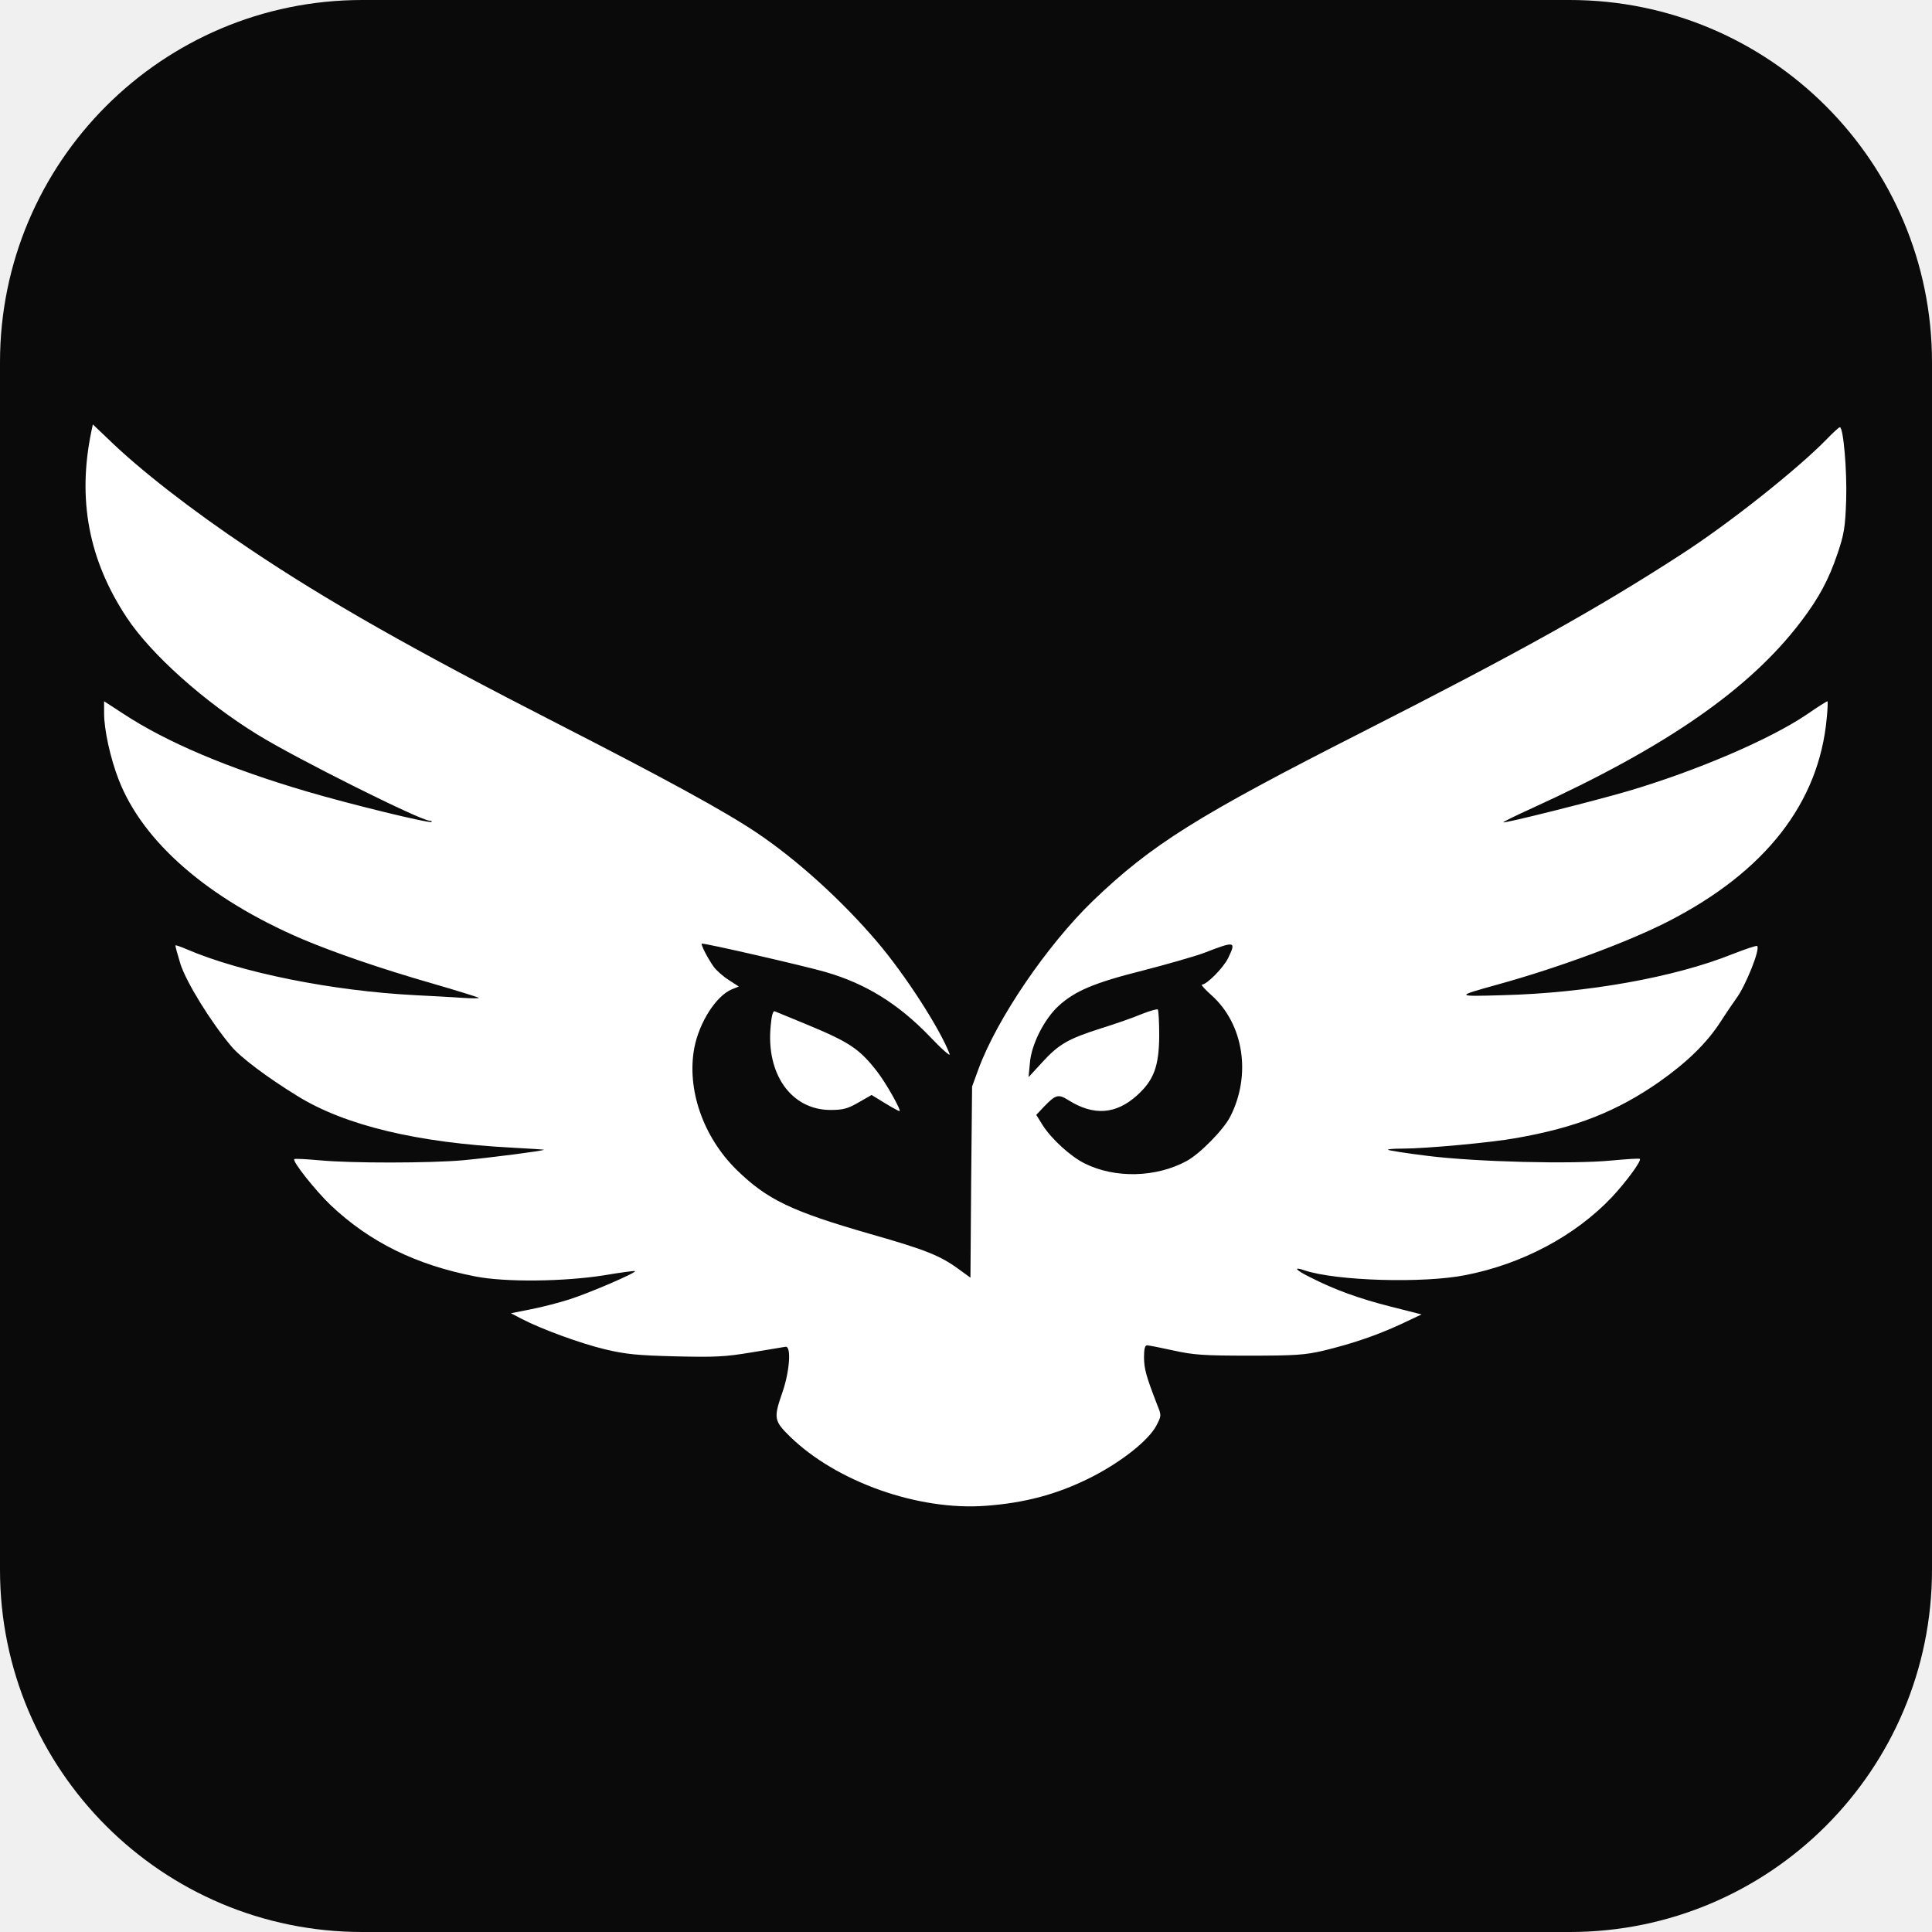
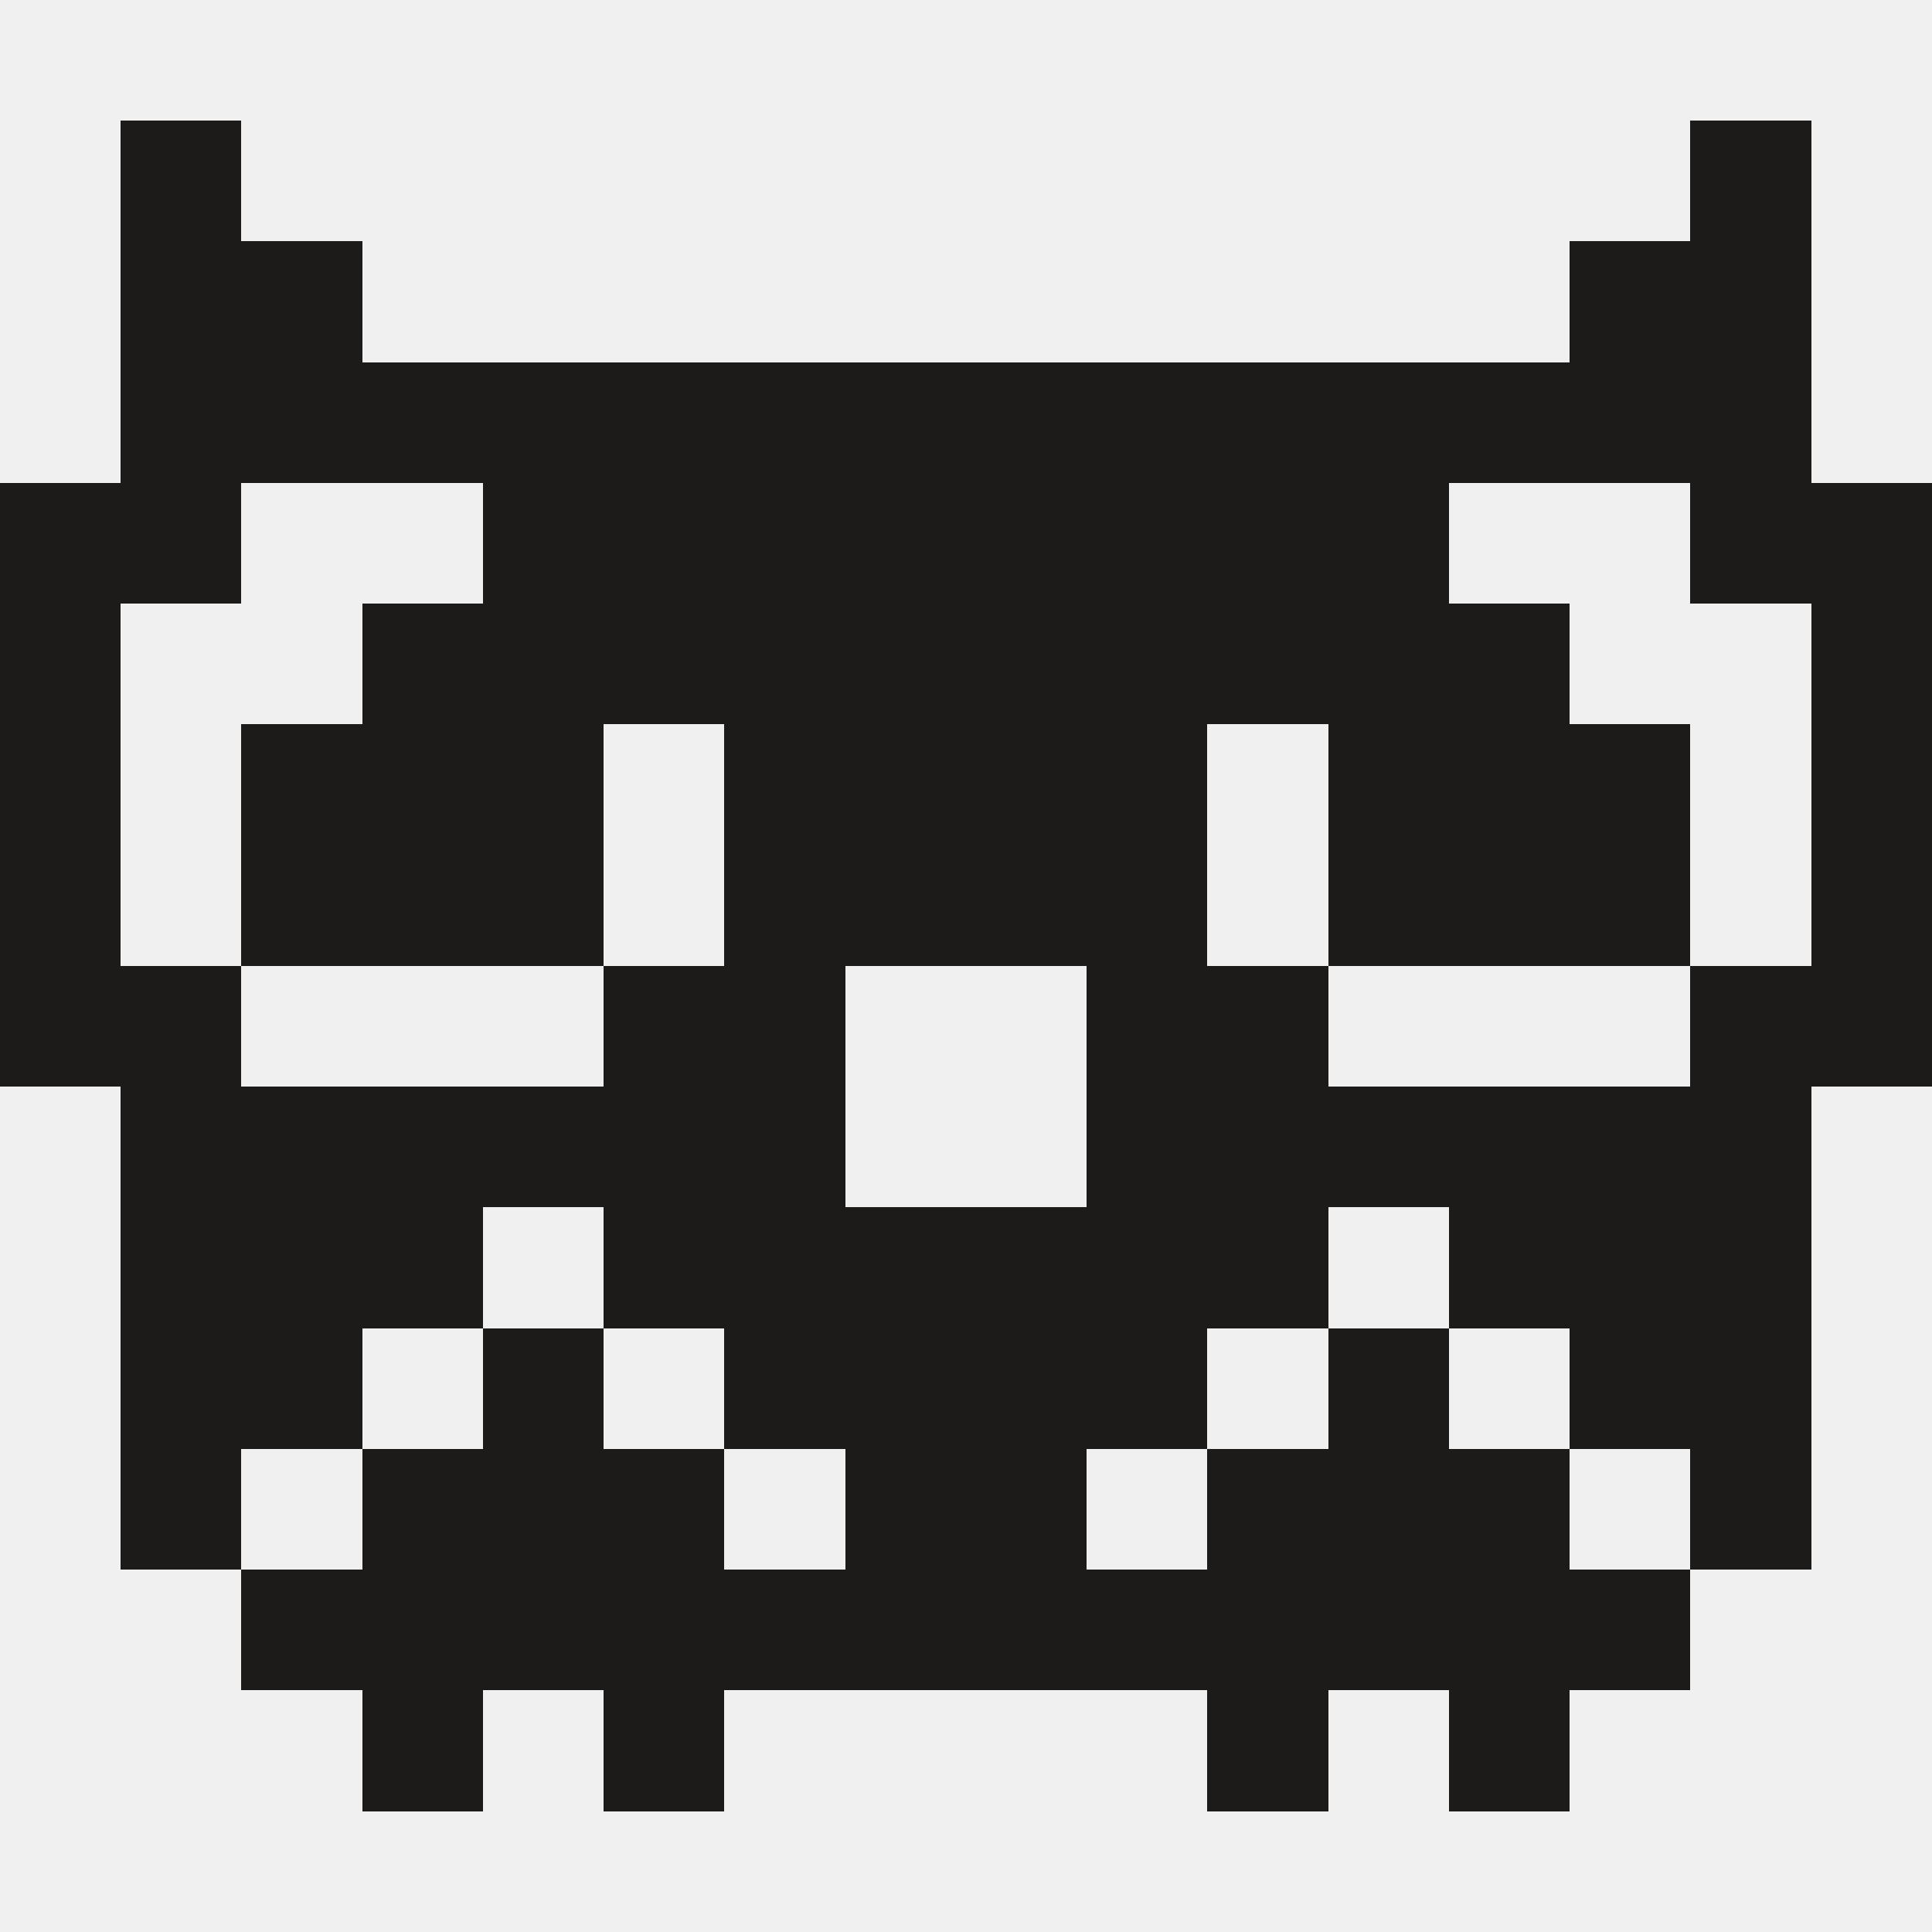
- <svg xmlns="http://www.w3.org/2000/svg" viewBox="0 0 512 512">
-   <rect width="512" height="512" rx="96" fill="#0A0A0A" />
-   <g transform="translate(22.0,112.6) scale(0.62069)" fill="#FFFFFF">
-     <g transform="translate(0,462) scale(0.1,-0.1)">
-       <path d="M36 4594 c-61 -292 -12 -551 151 -797 103 -156 331 -360 559 -500 165 -102 696 -367 734 -367 7 0 11 -2 8 -5 -7 -8 -350 76 -533 130 -333 98 -596 209 -782 331 l-83 54 0 -51 c0 -70 26 -190 62 -283 103 -267 382 -509 783 -681 140 -59 337 -127 560 -191 104 -30 192 -58 195 -60 3 -3 -31 -3 -75 0 -44 3 -132 8 -195 11 -354 18 -744 96 -977 196 -25 11 -47 18 -48 17 -2 -2 8 -37 21 -80 25 -77 127 -244 217 -351 39 -47 153 -133 285 -214 202 -124 508 -198 915 -219 76 -4 136 -8 135 -9 -5 -5 -230 -34 -348 -45 -142 -12 -469 -13 -609 0 -58 5 -107 8 -109 5 -9 -9 90 -134 156 -197 167 -158 365 -255 618 -304 128 -25 378 -22 548 5 71 12 131 20 133 18 6 -7 -196 -94 -281 -121 -44 -14 -117 -33 -164 -42 l-85 -17 44 -23 c84 -44 253 -106 358 -131 88 -21 139 -26 301 -30 171 -4 211 -2 325 17 72 12 137 23 145 24 25 2 17 -106 -14 -195 -38 -110 -36 -121 32 -188 199 -194 549 -318 837 -296 164 12 300 48 438 116 132 65 254 160 289 225 23 44 23 44 4 91 -48 124 -55 152 -56 201 0 37 4 52 13 52 8 0 58 -10 113 -22 86 -19 128 -22 324 -22 196 0 237 3 315 21 128 31 229 66 331 113 l89 42 -130 33 c-135 34 -243 73 -346 126 -63 31 -75 47 -23 29 135 -45 507 -56 687 -20 241 47 467 167 623 331 62 66 129 157 121 165 -2 3 -58 -1 -123 -7 -168 -16 -575 -6 -783 20 -90 11 -166 23 -169 26 -3 3 26 5 64 5 95 0 381 26 483 45 257 45 430 114 611 240 119 84 202 165 260 254 27 42 58 87 68 101 40 53 104 212 90 225 -3 3 -50 -13 -104 -34 -248 -100 -625 -167 -984 -176 -201 -6 -202 -5 -22 45 265 73 563 184 732 271 413 212 642 505 675 867 4 39 5 72 3 72 -3 0 -43 -25 -89 -57 -159 -107 -472 -241 -764 -327 -143 -42 -526 -138 -531 -133 -2 2 54 29 124 61 572 261 927 507 1146 795 77 101 119 179 157 291 28 83 33 112 37 229 4 127 -12 311 -27 311 -4 0 -29 -23 -56 -51 -125 -128 -415 -359 -623 -493 -355 -230 -690 -417 -1357 -756 -709 -360 -903 -482 -1154 -723 -196 -190 -409 -503 -488 -718 l-27 -74 -4 -408 -3 -408 -47 34 c-81 60 -144 85 -379 152 -341 98 -443 148 -573 275 -143 141 -213 344 -180 520 21 109 93 222 160 250 l30 12 -43 28 c-24 15 -53 41 -64 56 -26 37 -56 95 -51 99 4 5 443 -96 528 -121 171 -49 311 -136 444 -274 53 -56 91 -89 86 -76 -40 106 -188 336 -307 476 -151 178 -344 353 -517 469 -137 92 -388 229 -851 466 -614 314 -986 525 -1316 747 -244 163 -468 337 -605 471 l-62 59 -6 -28z m4854 -2249 c-20 -42 -92 -115 -113 -115 -5 0 14 -21 42 -46 137 -123 170 -340 79 -518 -29 -56 -129 -158 -186 -189 -131 -71 -306 -75 -436 -10 -60 30 -140 103 -178 162 l-28 45 32 34 c51 53 62 56 105 29 108 -68 203 -61 293 20 72 65 94 124 95 255 0 58 -3 109 -6 112 -3 3 -35 -6 -70 -20 -35 -15 -113 -42 -174 -61 -138 -44 -179 -67 -250 -145 l-58 -63 6 62 c6 77 61 186 122 242 70 64 152 99 359 151 105 27 223 61 261 75 134 52 139 51 105 -20z" />
-       <path d="M2936 2053 c-20 -205 88 -357 254 -358 55 0 74 5 121 32 l56 32 57 -35 c31 -19 59 -34 62 -34 10 0 -57 120 -97 171 -75 96 -118 124 -299 199 -69 28 -130 54 -136 56 -8 4 -14 -17 -18 -63z" />
-     </g>
-   </g>
+ <svg xmlns="http://www.w3.org/2000/svg" viewBox="0 0 16 16" shape-rendering="crispEdges">
+   <style>path{fill:#1C1B19}@media (prefers-color-scheme:dark){path{fill:#F2EEE3}}</style>
+   <path d="M1 1h1v1h-1zM14 1h1v1h-1zM1 2h2v1h-2zM13 2h2v1h-2zM1 3h14v1h-14zM0 4h2v1h-2zM4 4h8v1h-8zM14 4h2v1h-2zM0 5h1v1h-1zM3 5h10v1h-10zM15 5h1v1h-1zM0 6h1v1h-1zM2 6h3v1h-3zM6 6h4v1h-4zM11 6h3v1h-3zM15 6h1v1h-1zM0 7h1v1h-1zM2 7h3v1h-3zM6 7h4v1h-4zM11 7h3v1h-3zM15 7h1v1h-1zM0 8h2v1h-2zM5 8h2v1h-2zM9 8h2v1h-2zM14 8h2v1h-2zM1 9h6v1h-6zM9 9h6v1h-6zM1 10h3v1h-3zM5 10h6v1h-6zM12 10h3v1h-3zM1 11h2v1h-2zM4 11h1v1h-1zM6 11h4v1h-4zM11 11h1v1h-1zM13 11h2v1h-2zM1 12h1v1h-1zM3 12h3v1h-3zM7 12h2v1h-2zM10 12h3v1h-3zM14 12h1v1h-1zM2 13h12v1h-12zM3 14h1v1h-1zM5 14h1v1h-1zM10 14h1v1h-1zM12 14h1v1h-1z" />
</svg>
